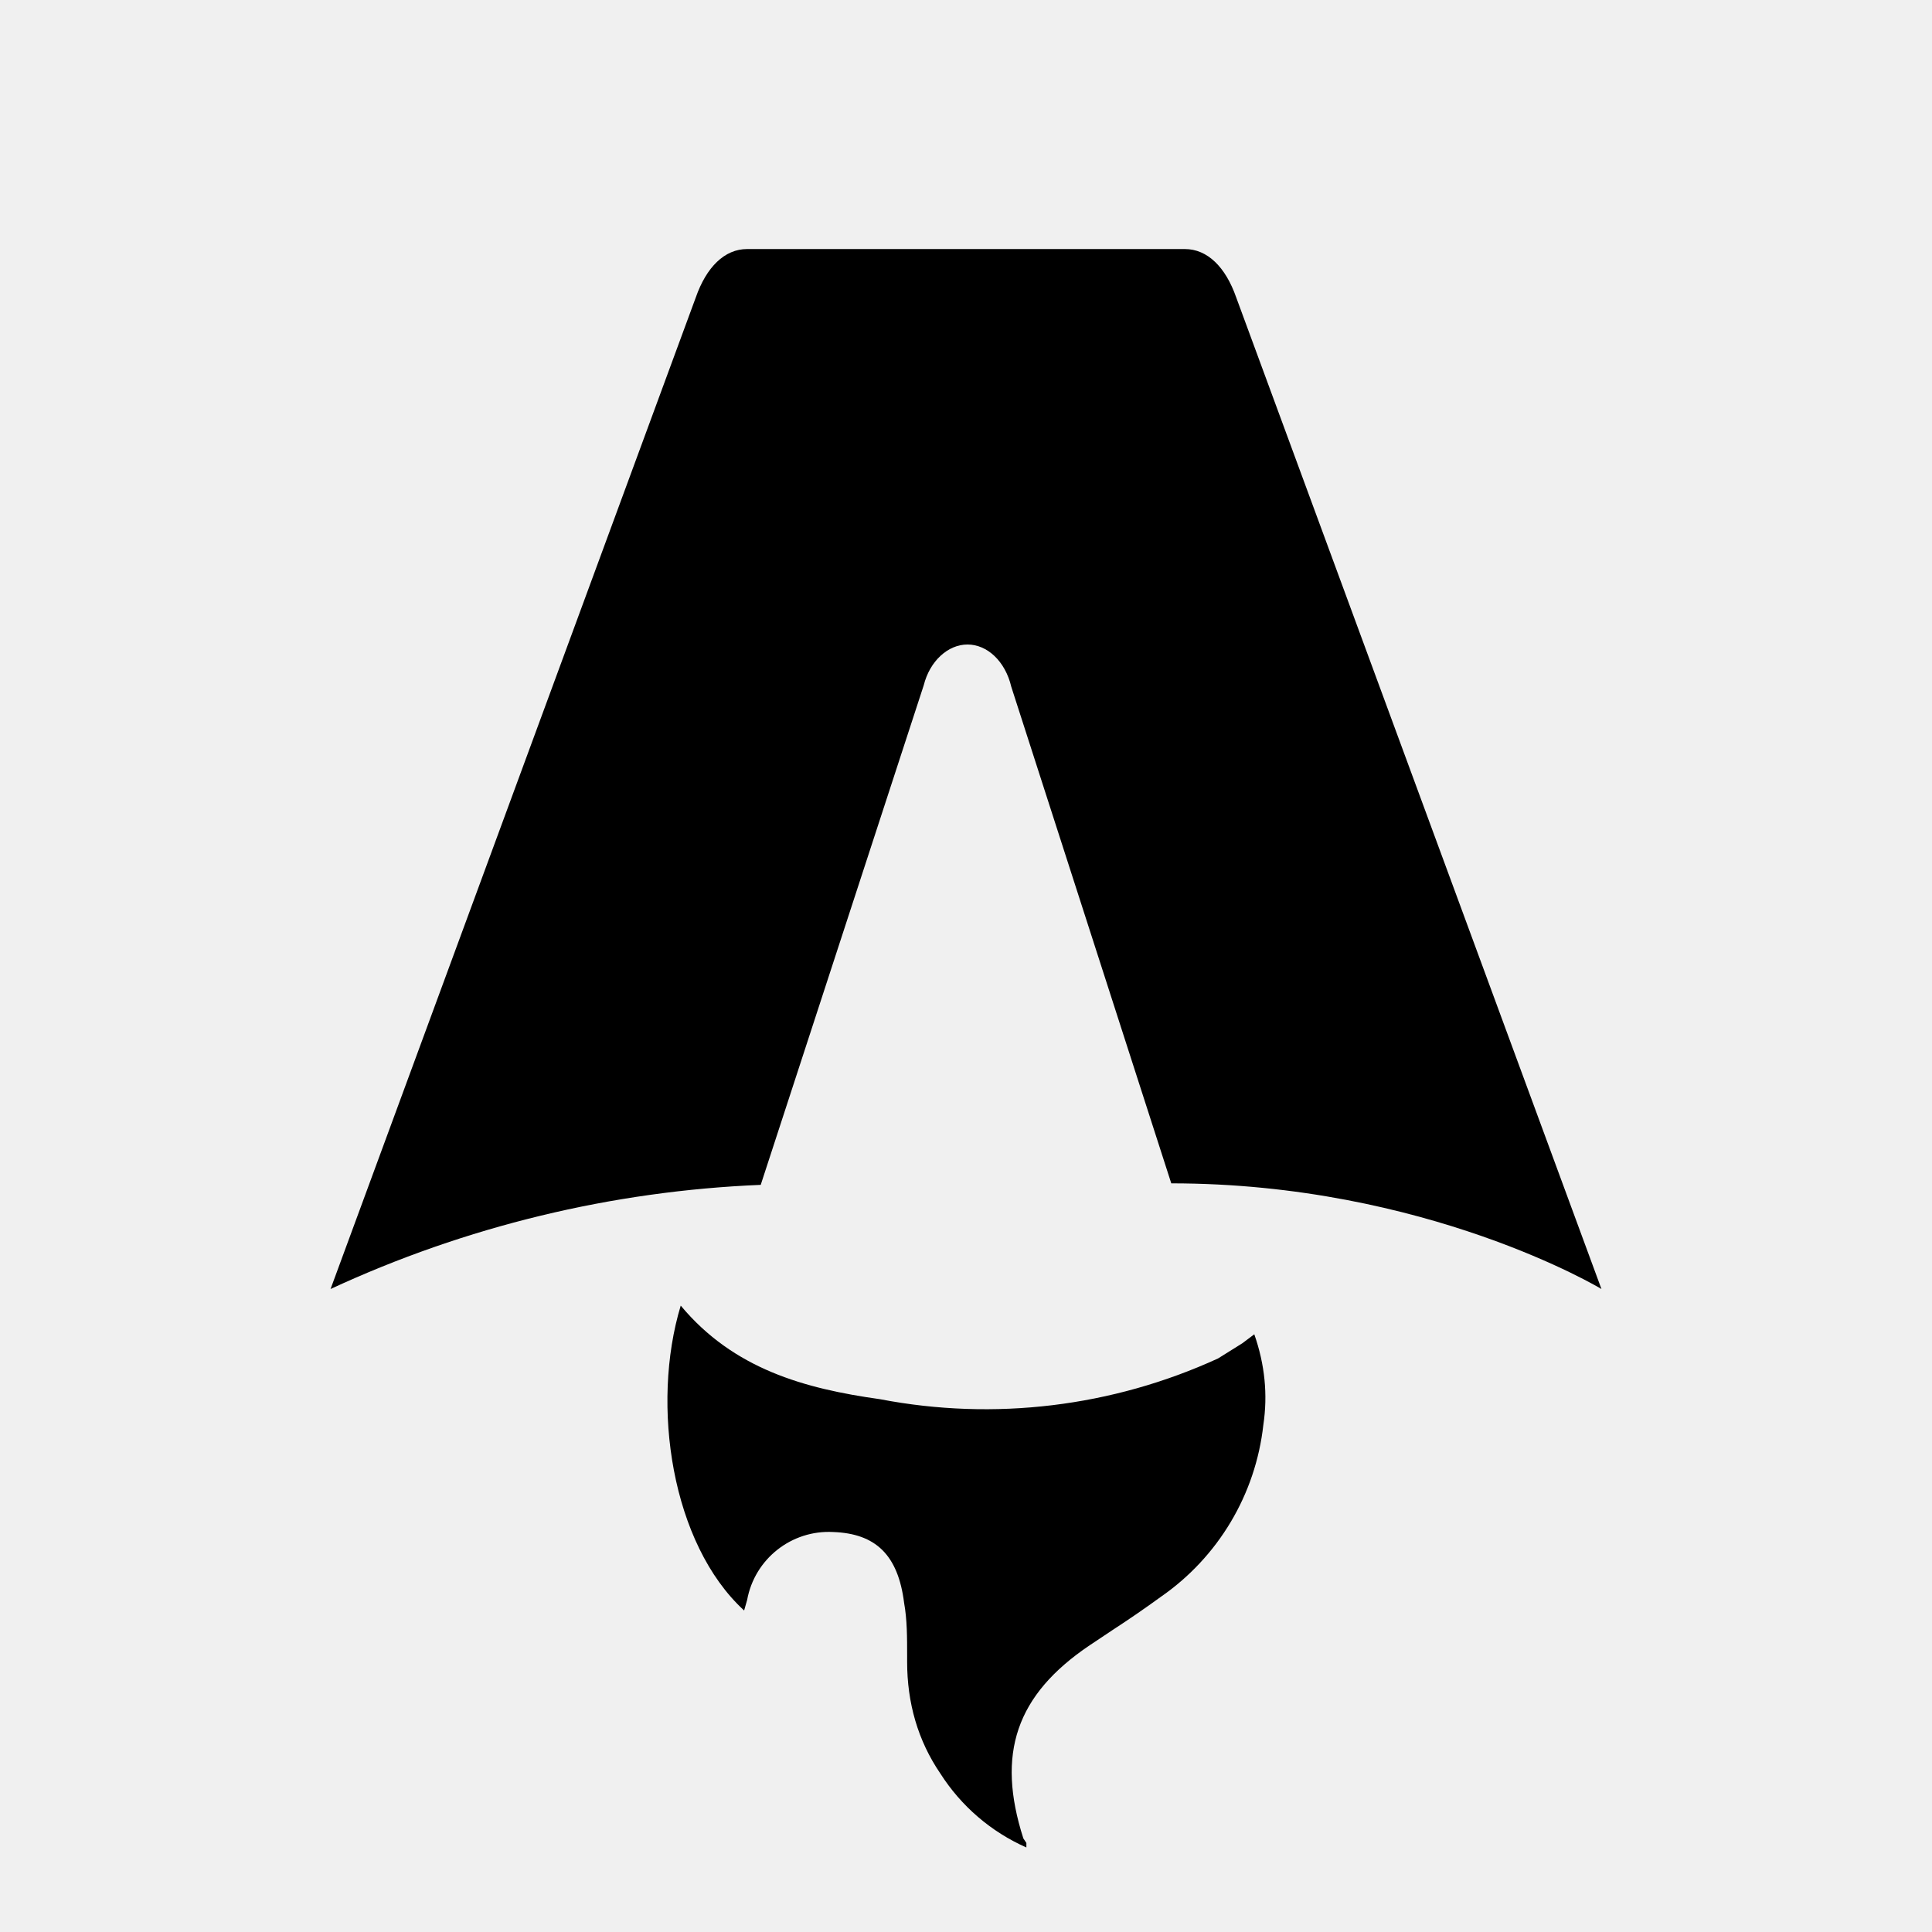
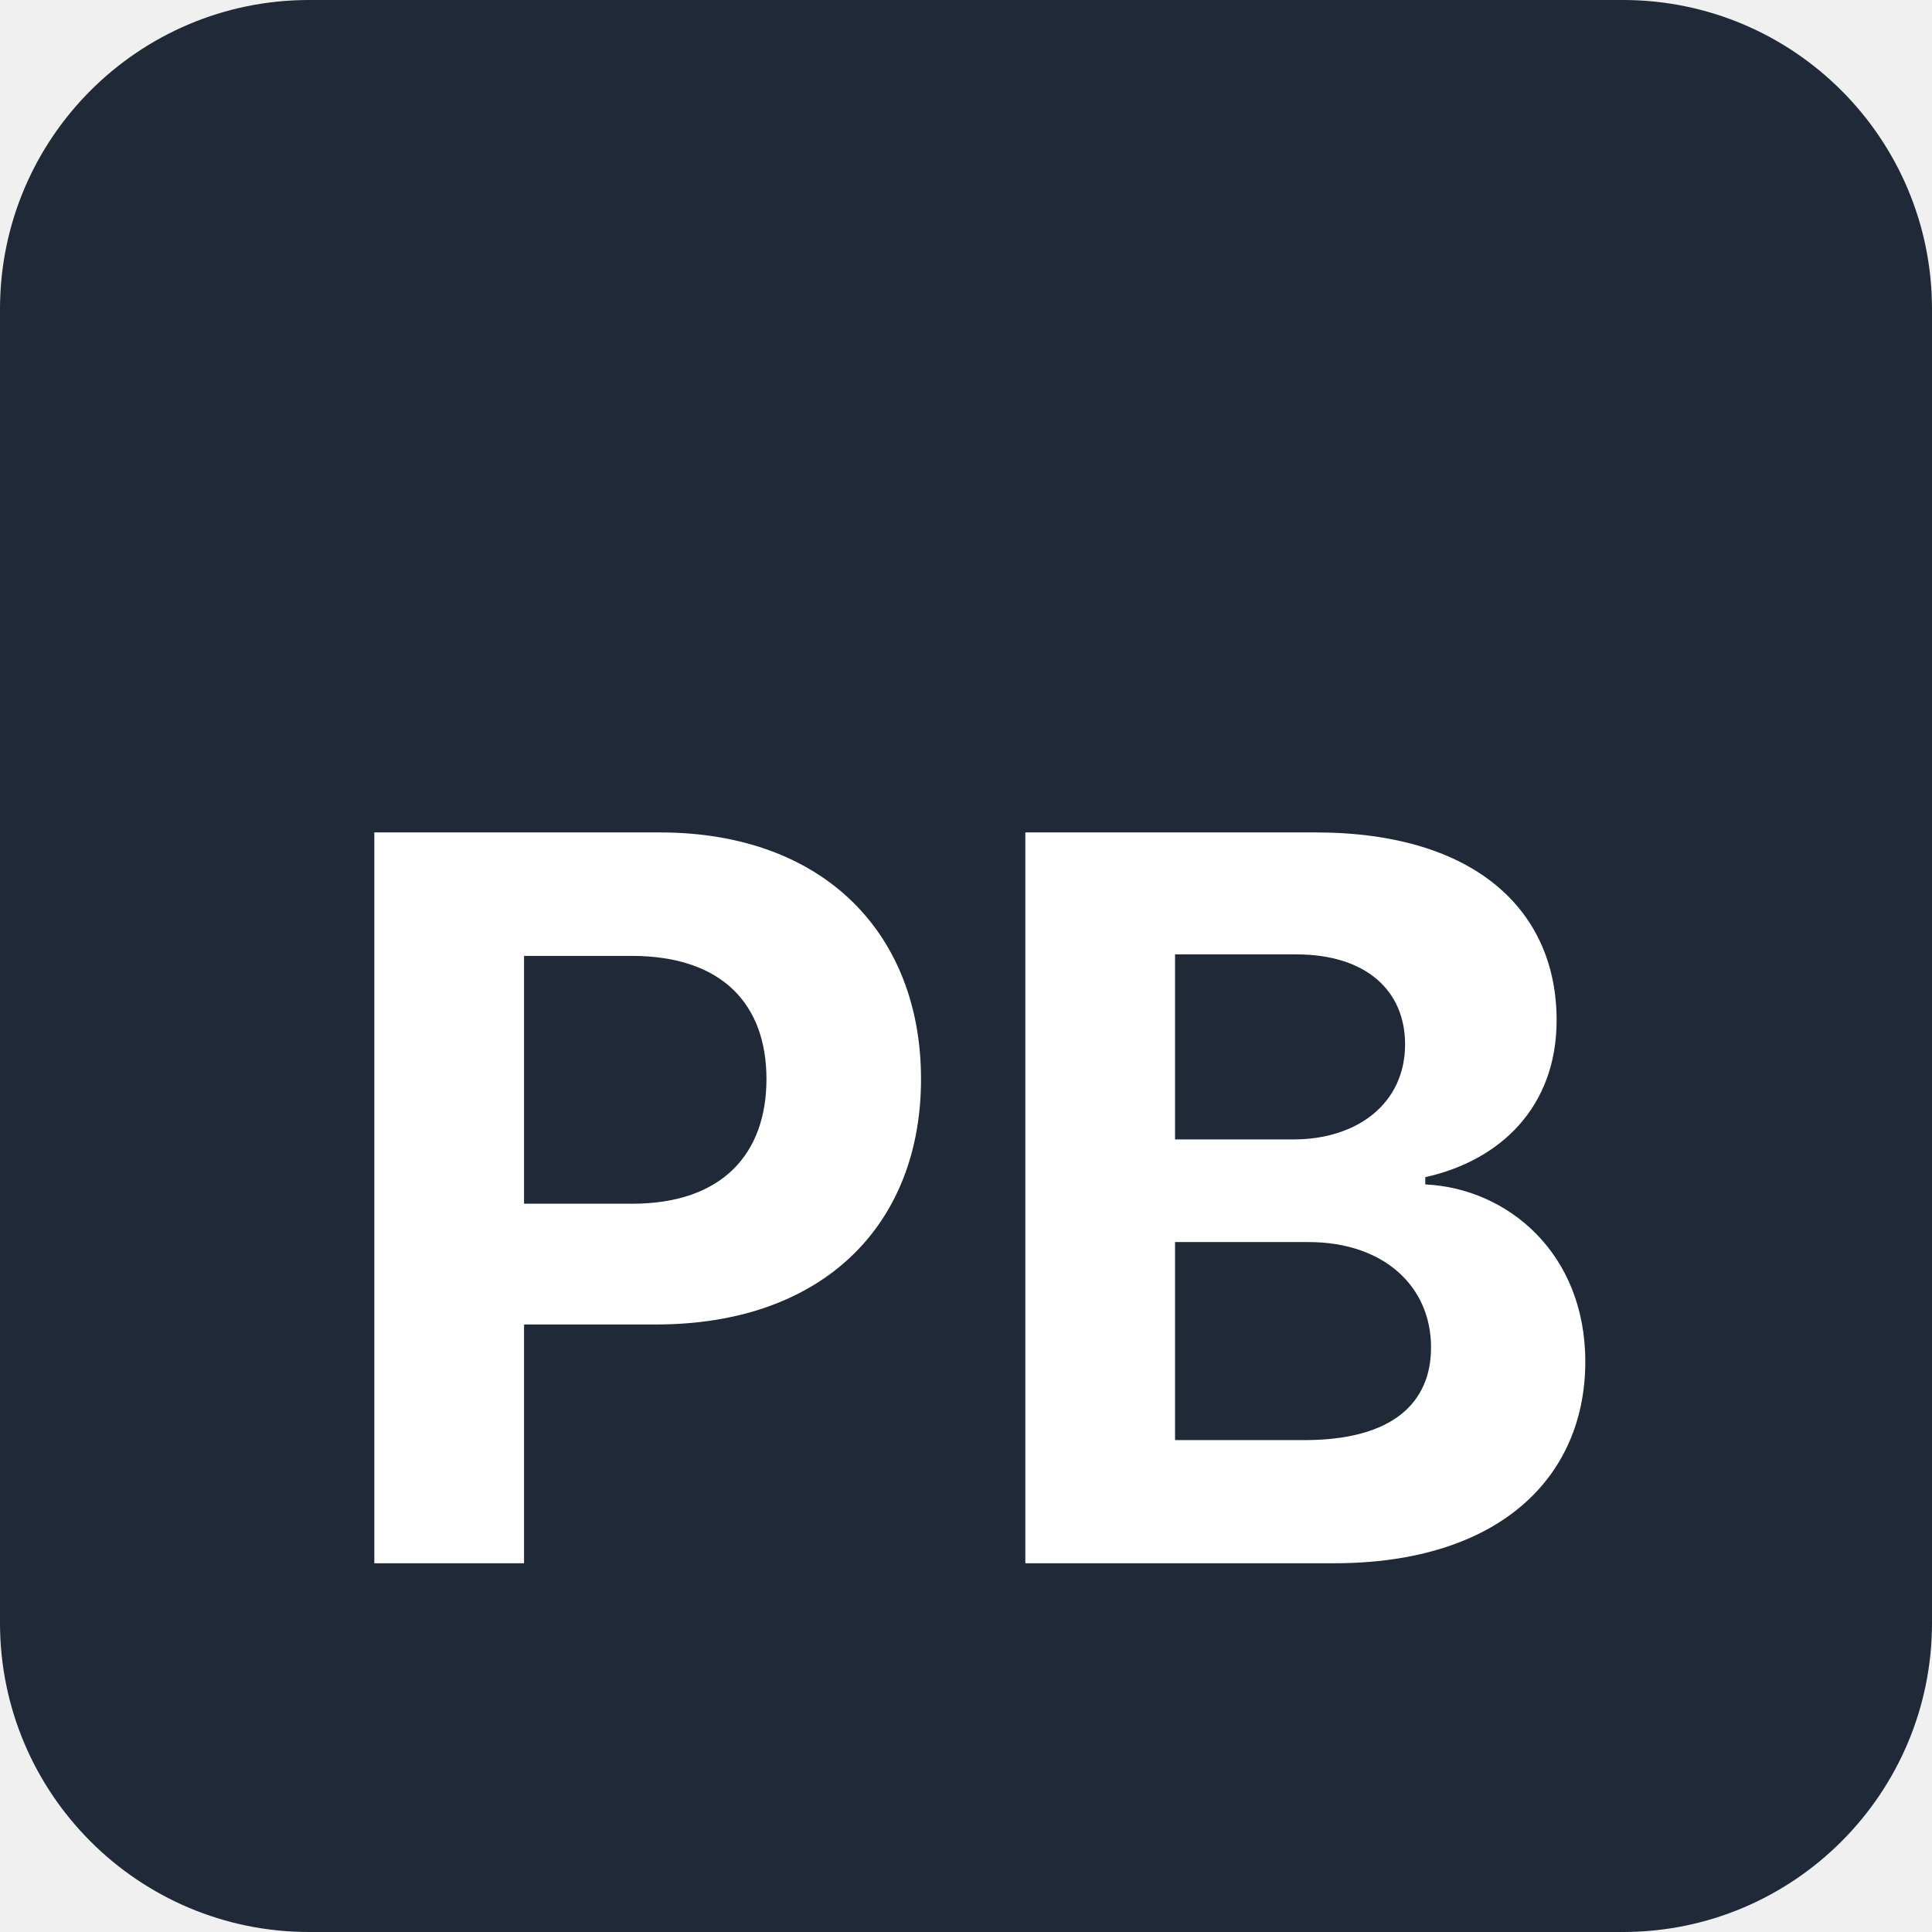
- <svg xmlns="http://www.w3.org/2000/svg" fill="none" viewBox="0 0 128 128">
-   <path d="M50.4 78.5a75.1 75.1 0 0 0-28.5 6.9l24.2-65.7c.7-2 1.9-3.2 3.4-3.2h29c1.5 0 2.7 1.2 3.4 3.2l24.2 65.7s-11.6-7-28.5-7L67 45.5c-.4-1.7-1.6-2.8-2.9-2.8-1.3 0-2.5 1.1-2.9 2.7L50.4 78.5Zm-1.1 28.2Zm-4.2-20.2c-2 6.6-.6 15.8 4.2 20.2a17.5 17.5 0 0 1 .2-.7 5.5 5.5 0 0 1 5.7-4.5c2.8.1 4.3 1.5 4.7 4.7.2 1.1.2 2.3.2 3.5v.4c0 2.7.7 5.2 2.2 7.4a13 13 0 0 0 5.7 4.9v-.3l-.2-.3c-1.8-5.6-.5-9.5 4.4-12.8l1.5-1a73 73 0 0 0 3.2-2.2 16 16 0 0 0 6.8-11.4c.3-2 .1-4-.6-6l-.8.6-1.6 1a37 37 0 0 1-22.4 2.7c-5-.7-9.7-2-13.2-6.2Z" />
-   <style>
-         path { fill: #000; }
-         @media (prefers-color-scheme: dark) {
-             path { fill: #FFF; }
-         }
-     </style>
+ <svg xmlns="http://www.w3.org/2000/svg" viewBox="0 0 100 100">
+   <rect width="100" height="100" rx="16" fill="#1f2937" />
+   <text x="50" y="62" font-family="system-ui, -apple-system, sans-serif" font-size="52" font-weight="700" fill="#ffffff" text-anchor="middle" dominant-baseline="central">PB</text>
</svg>
